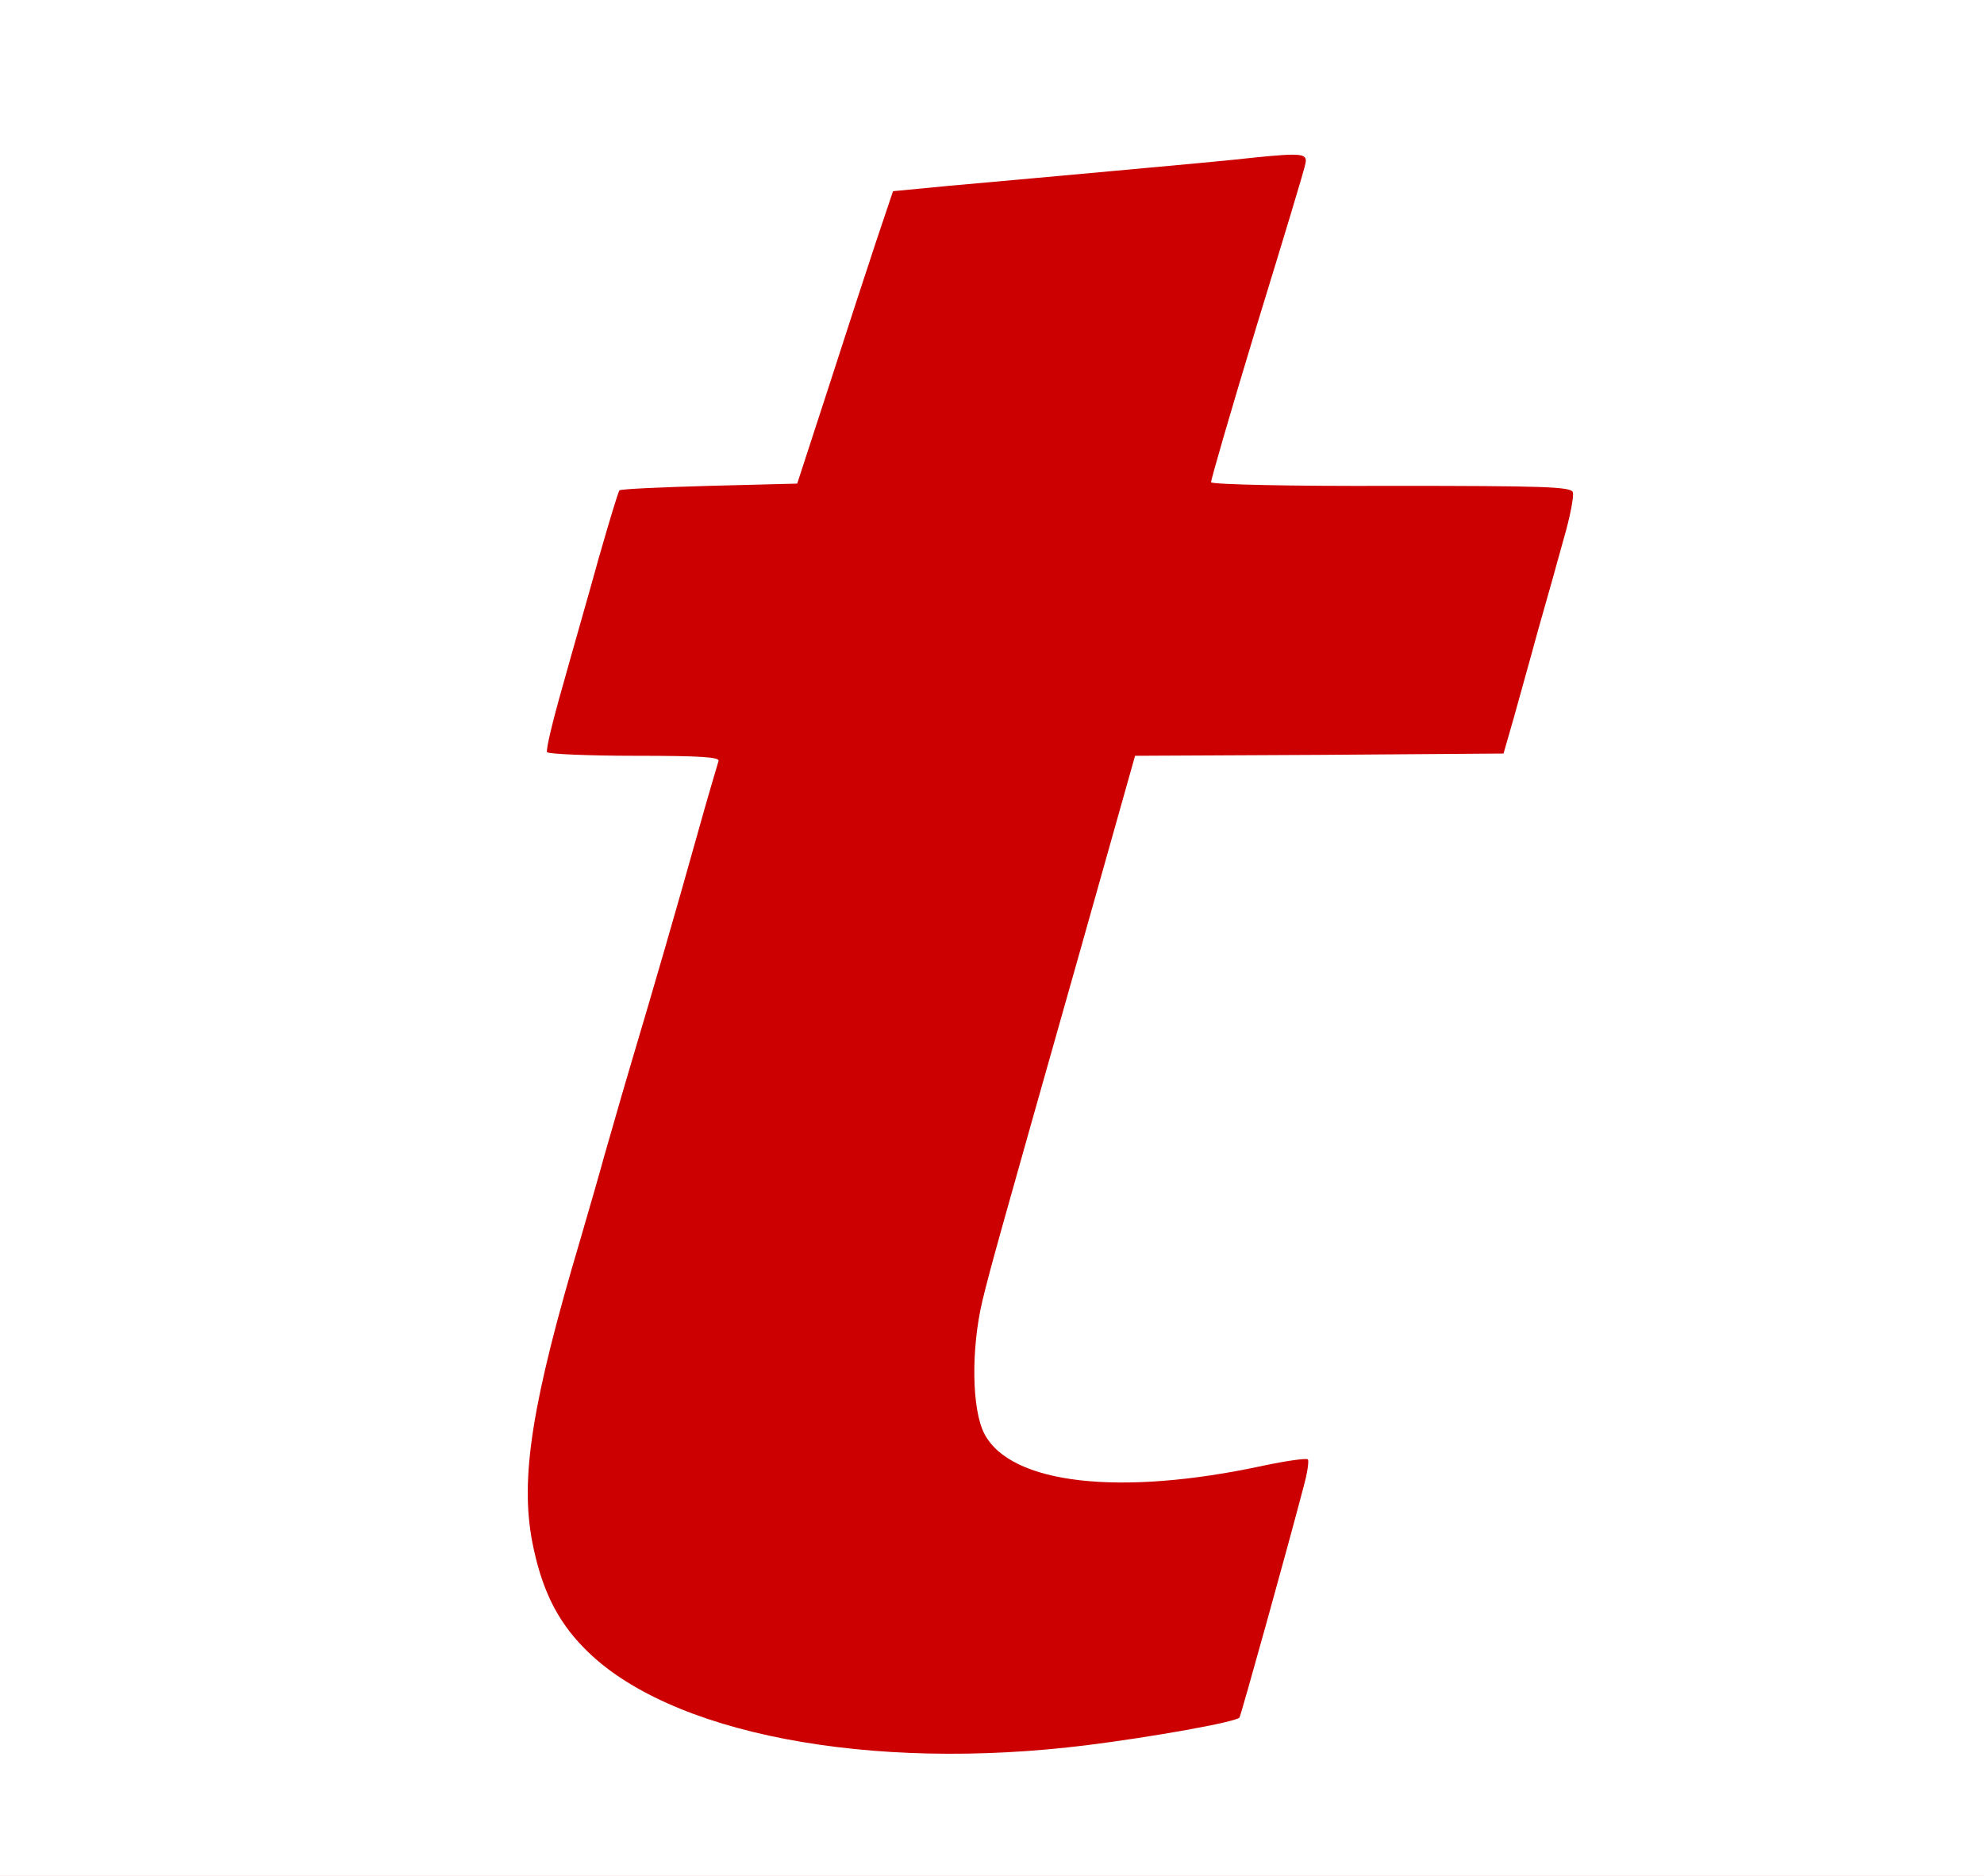
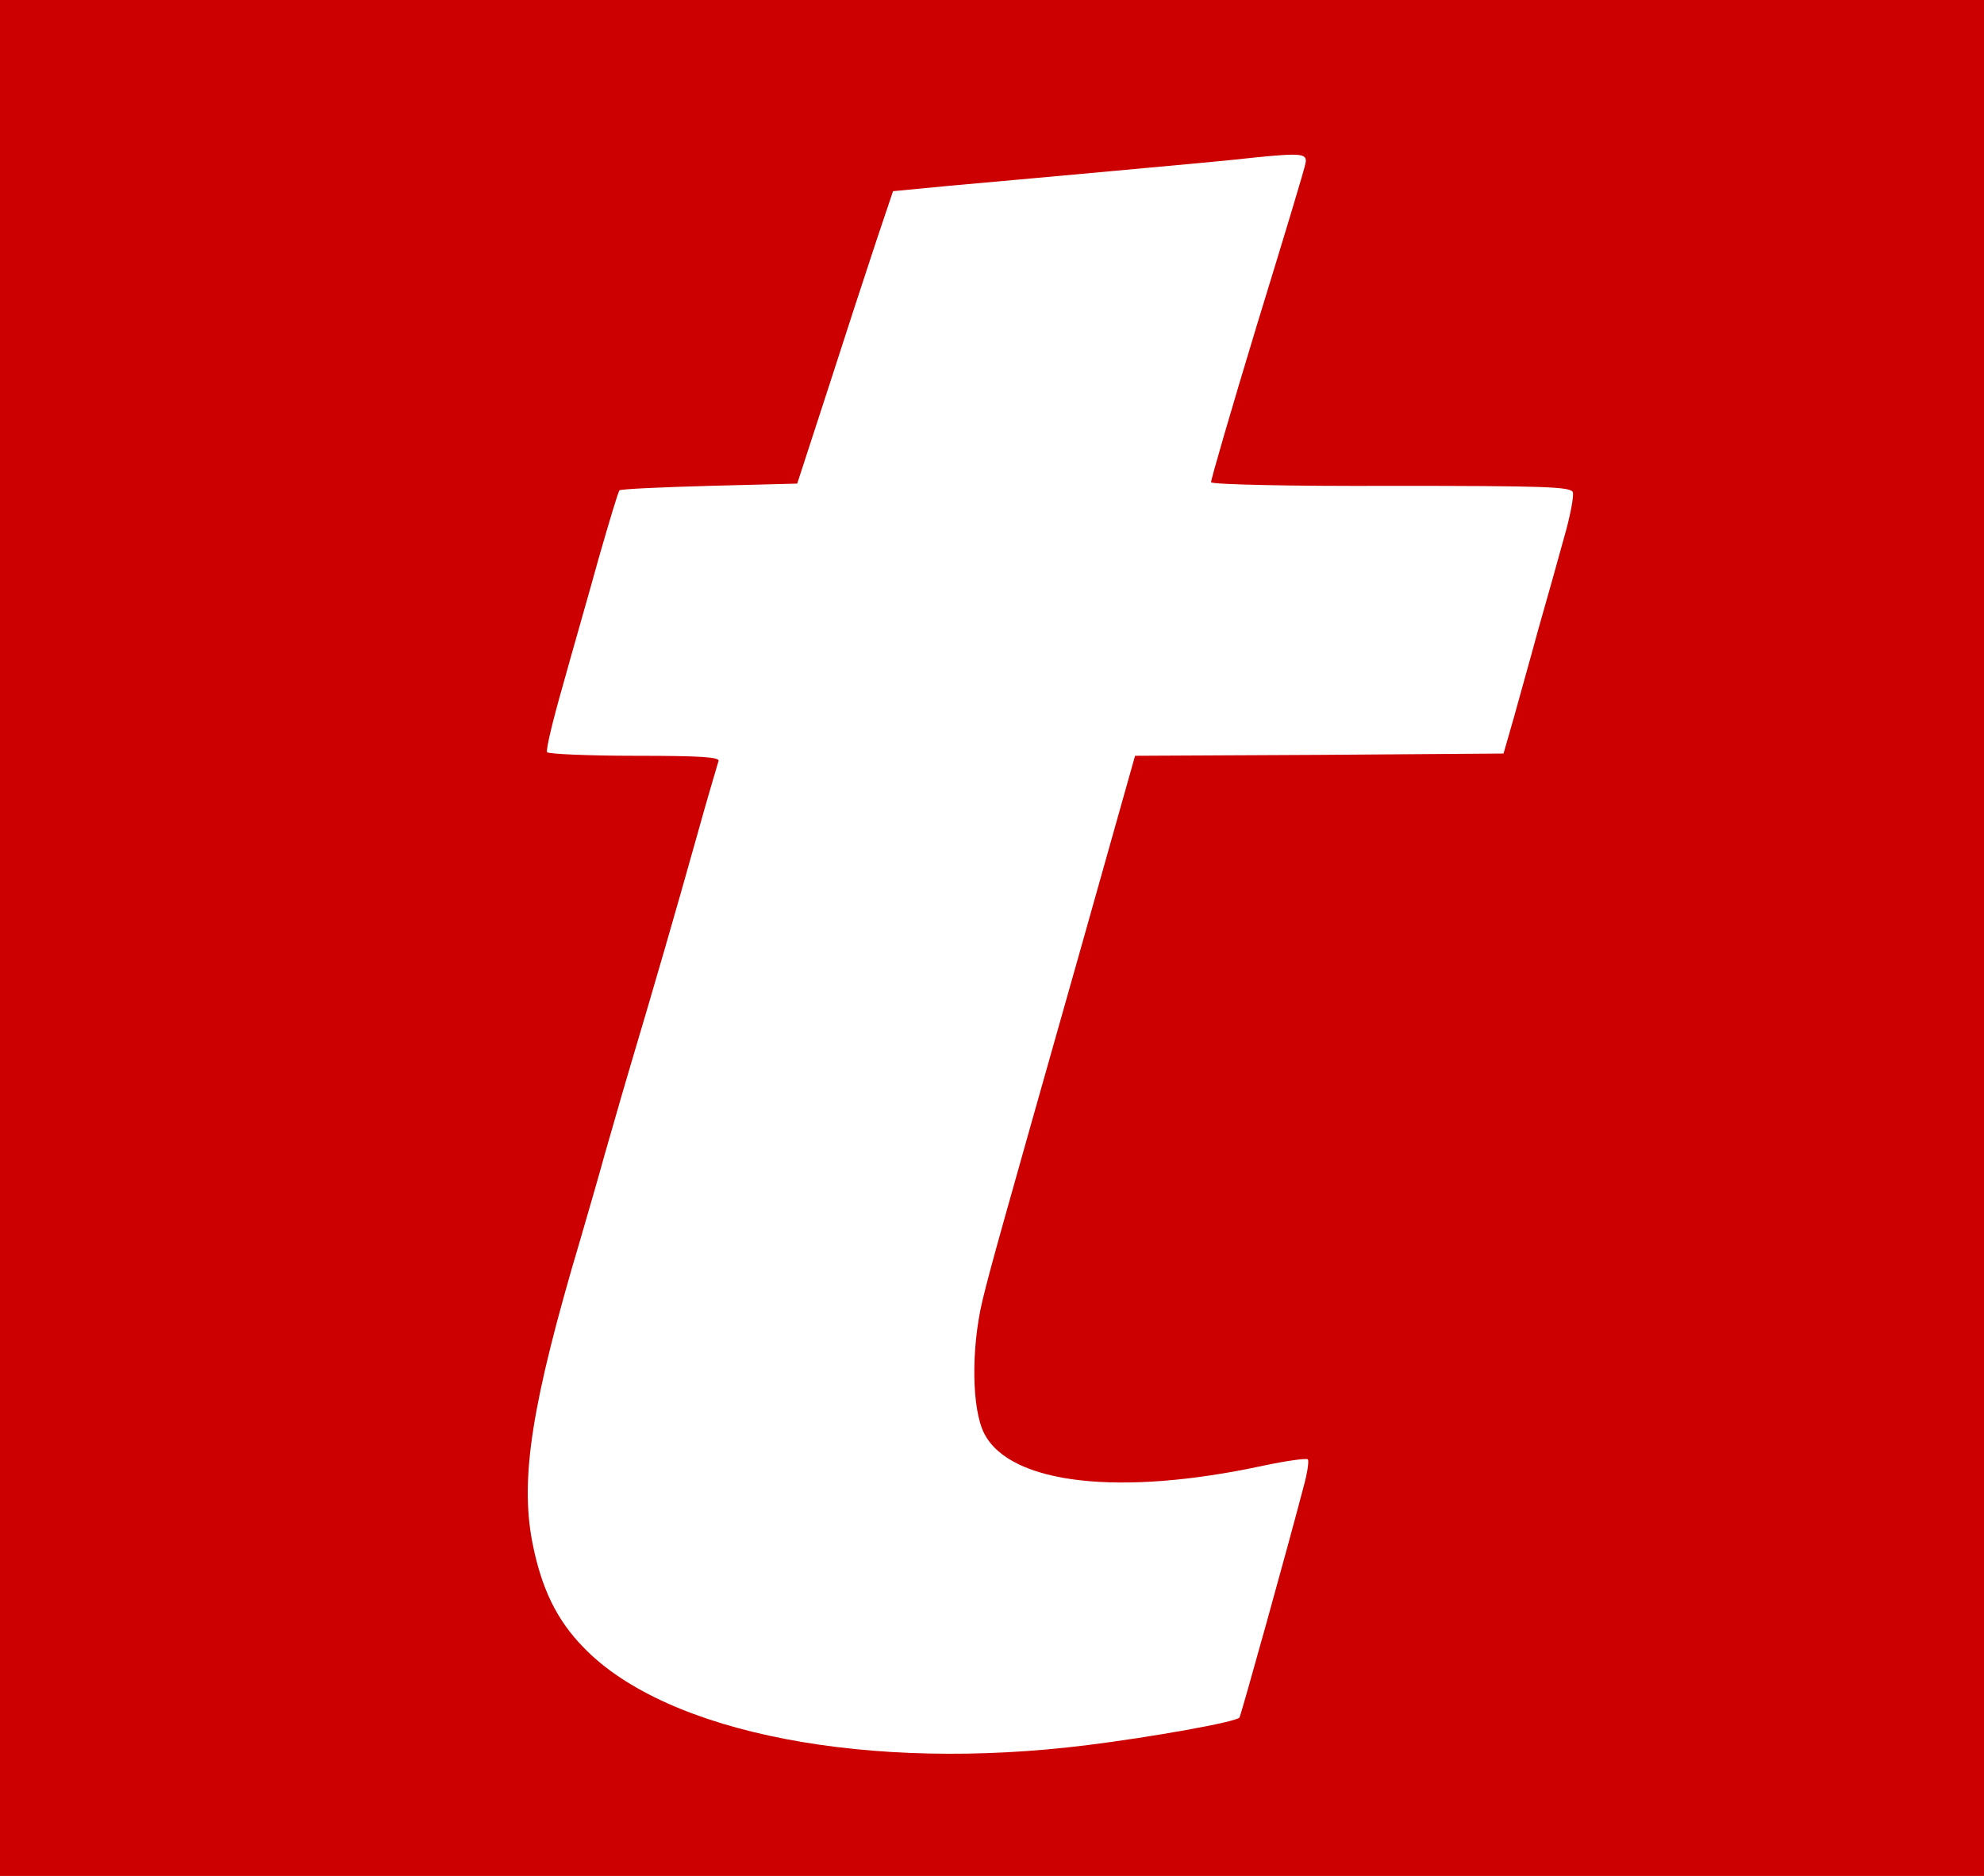
<svg xmlns="http://www.w3.org/2000/svg" version="1.0" width="441pt" height="417pt" viewBox="0 0 441 417" preserveAspectRatio="xMidYMid meet">
-   <rect width="441" height="417" fill="#CC0000" />
-   <g transform="translate(0,417) scale(0.1,-0.1)" fill="#ffffff" stroke="none">
+   <rect width="441" height="417" fill="#ffffff" />
+   <g transform="translate(0,417) scale(0.1,-0.1)" fill="#cc0000" stroke="none">
    <path d="M0 2085 l0 -2085 2205 0 2205 0 0 2085 0 2085 -2205 0 -2205 0 0 -2085z m2902 1723 c-1 -10 -50 -171 -108 -360 -57 -188 -103 -346 -102 -350 2 -5 182 -9 401 -8 341 0 398 -2 403 -14 3 -8 -6 -55 -20 -103 -13 -48 -39 -140 -57 -203 -17 -63 -42 -151 -54 -195 l-23 -80 -409 -3 -410 -2 -122 -433 c-186 -657 -197 -696 -217 -777 -26 -109 -24 -243 4 -297 58 -112 301 -140 620 -71 52 11 96 17 99 14 3 -3 -1 -31 -10 -63 -32 -123 -139 -508 -142 -511 -9 -10 -193 -43 -337 -61 -485 -61 -935 25 -1120 216 -61 62 -95 133 -115 236 -27 142 -1 309 107 672 21 72 45 155 53 185 9 30 33 116 55 190 56 188 103 350 152 525 23 83 45 156 47 163 4 9 -37 12 -185 12 -105 0 -193 4 -196 8 -3 5 13 71 35 148 21 76 58 204 80 284 23 80 43 147 46 150 3 3 92 7 200 10 l195 5 70 215 c38 118 86 265 106 325 l37 110 125 12 c69 6 233 21 365 33 132 12 274 25 315 30 101 10 116 9 112 -12z" />
  </g>
</svg>
